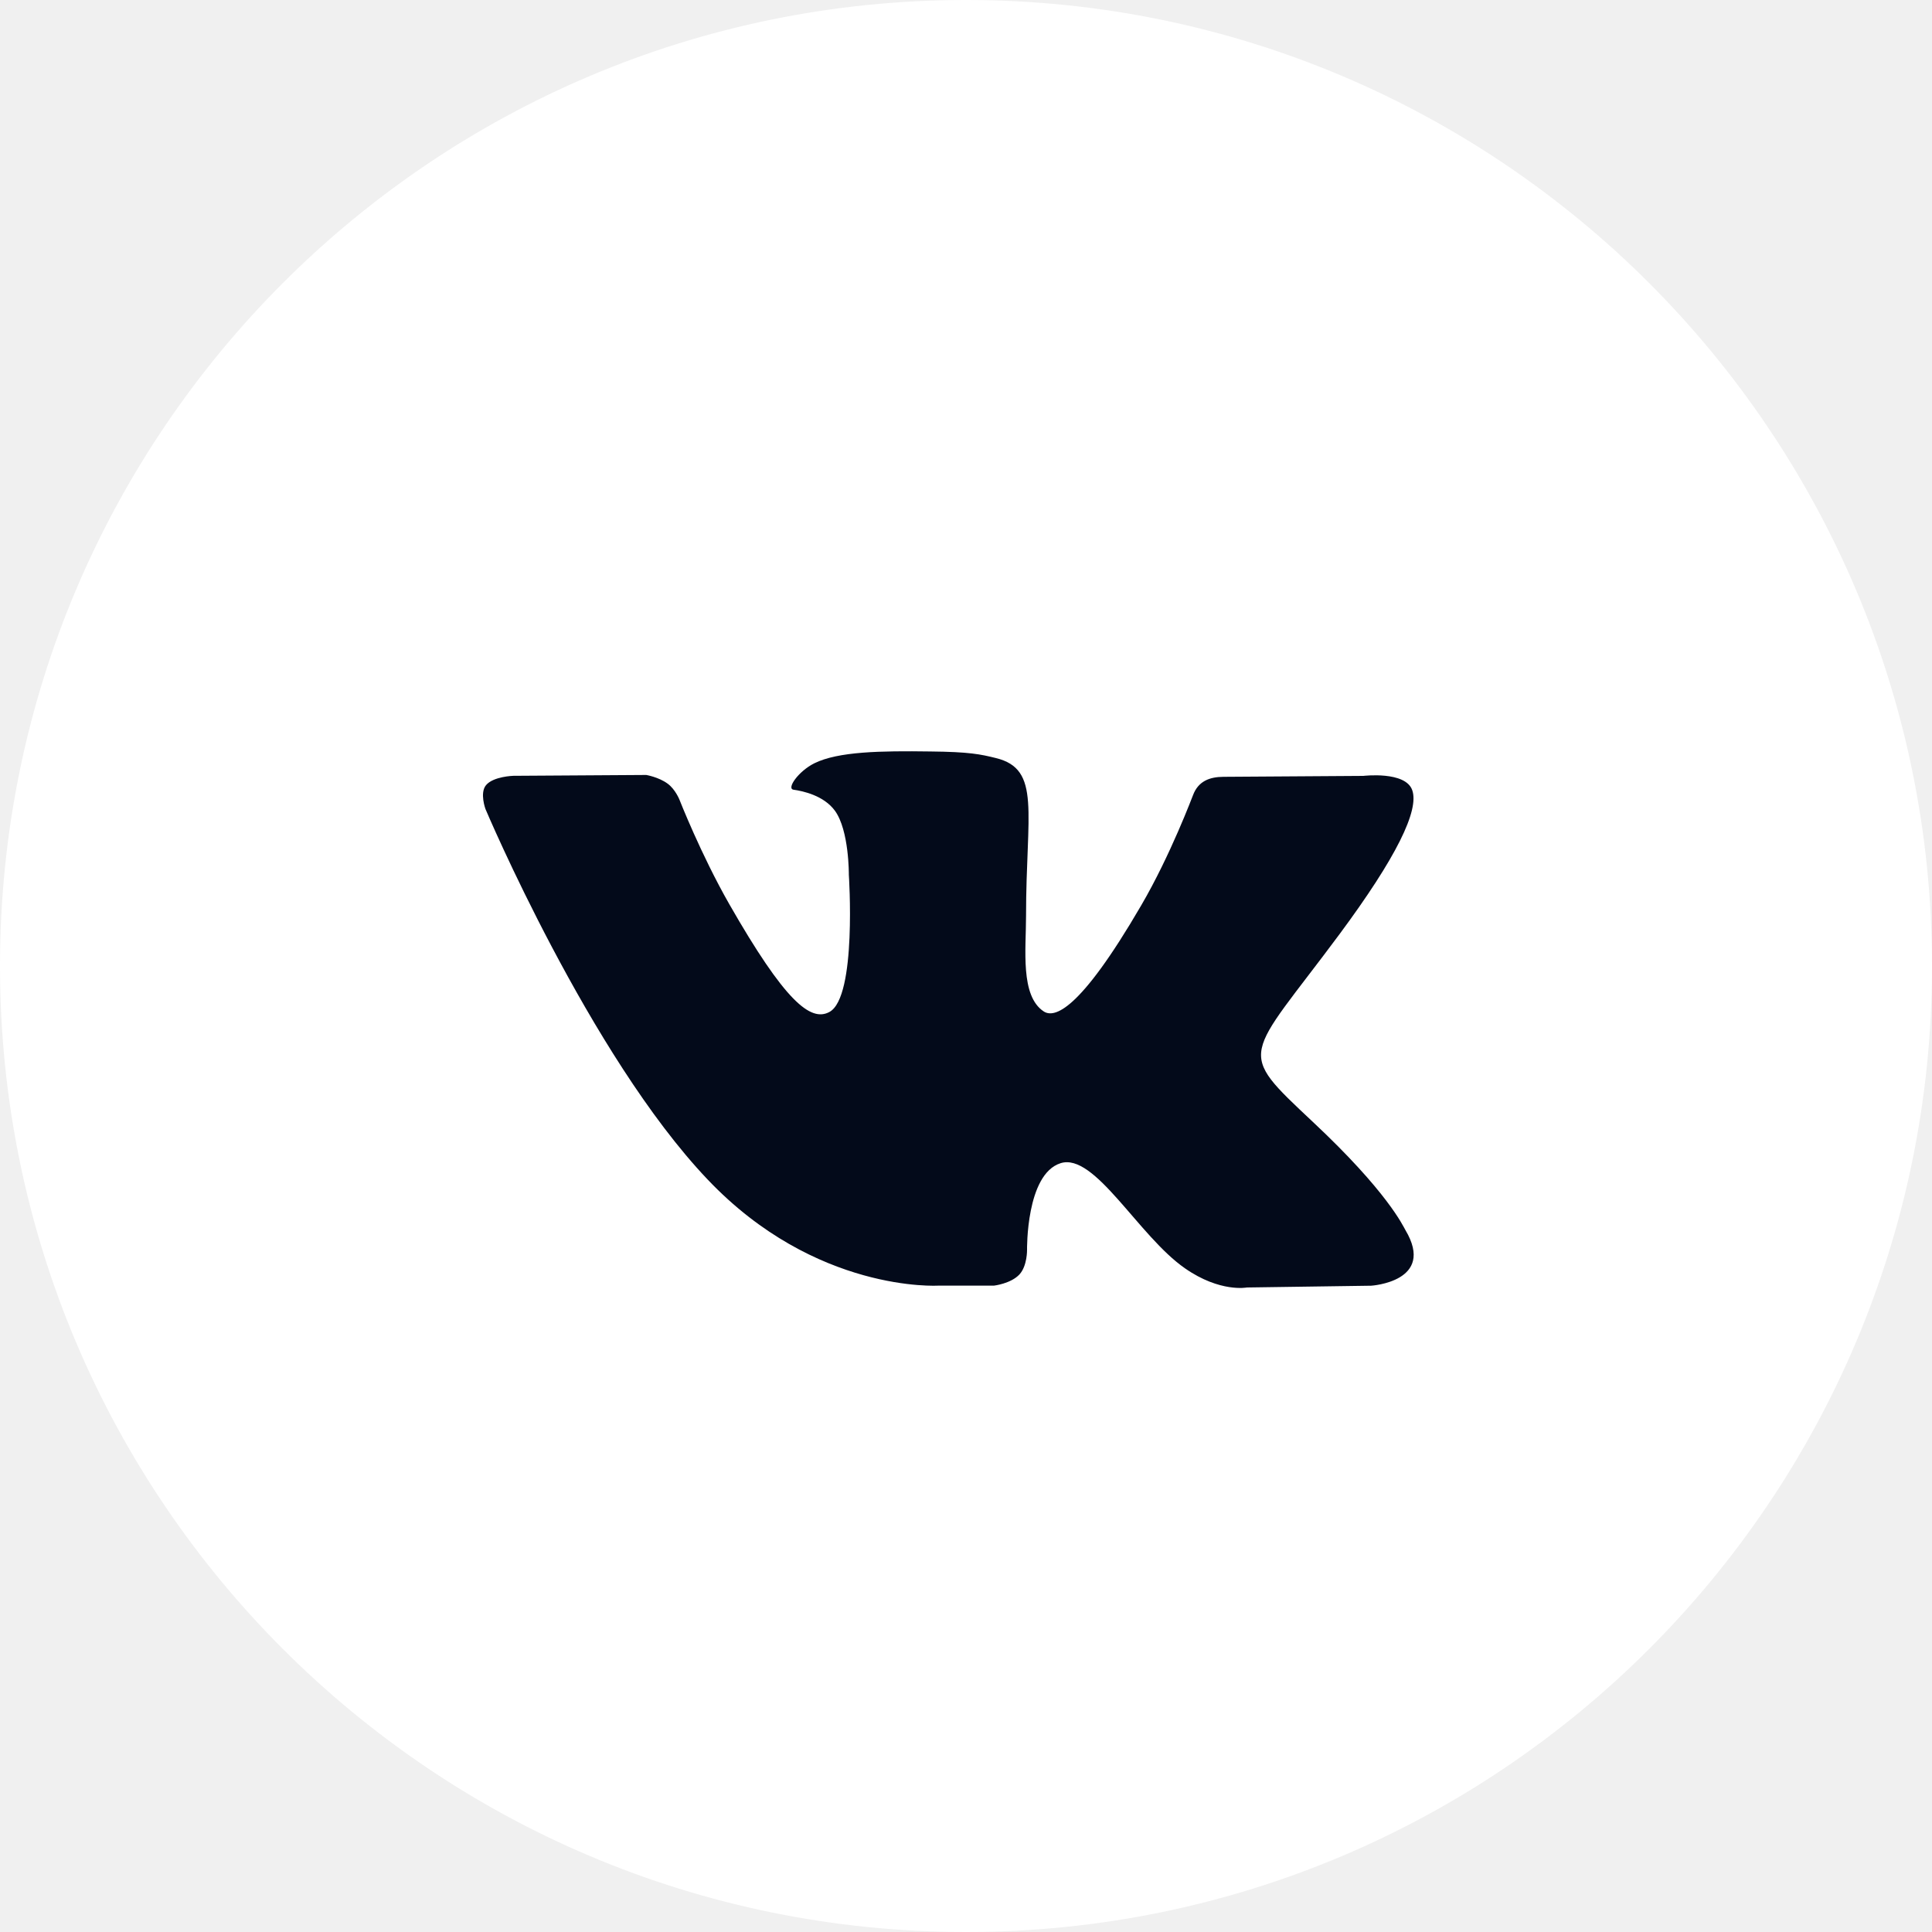
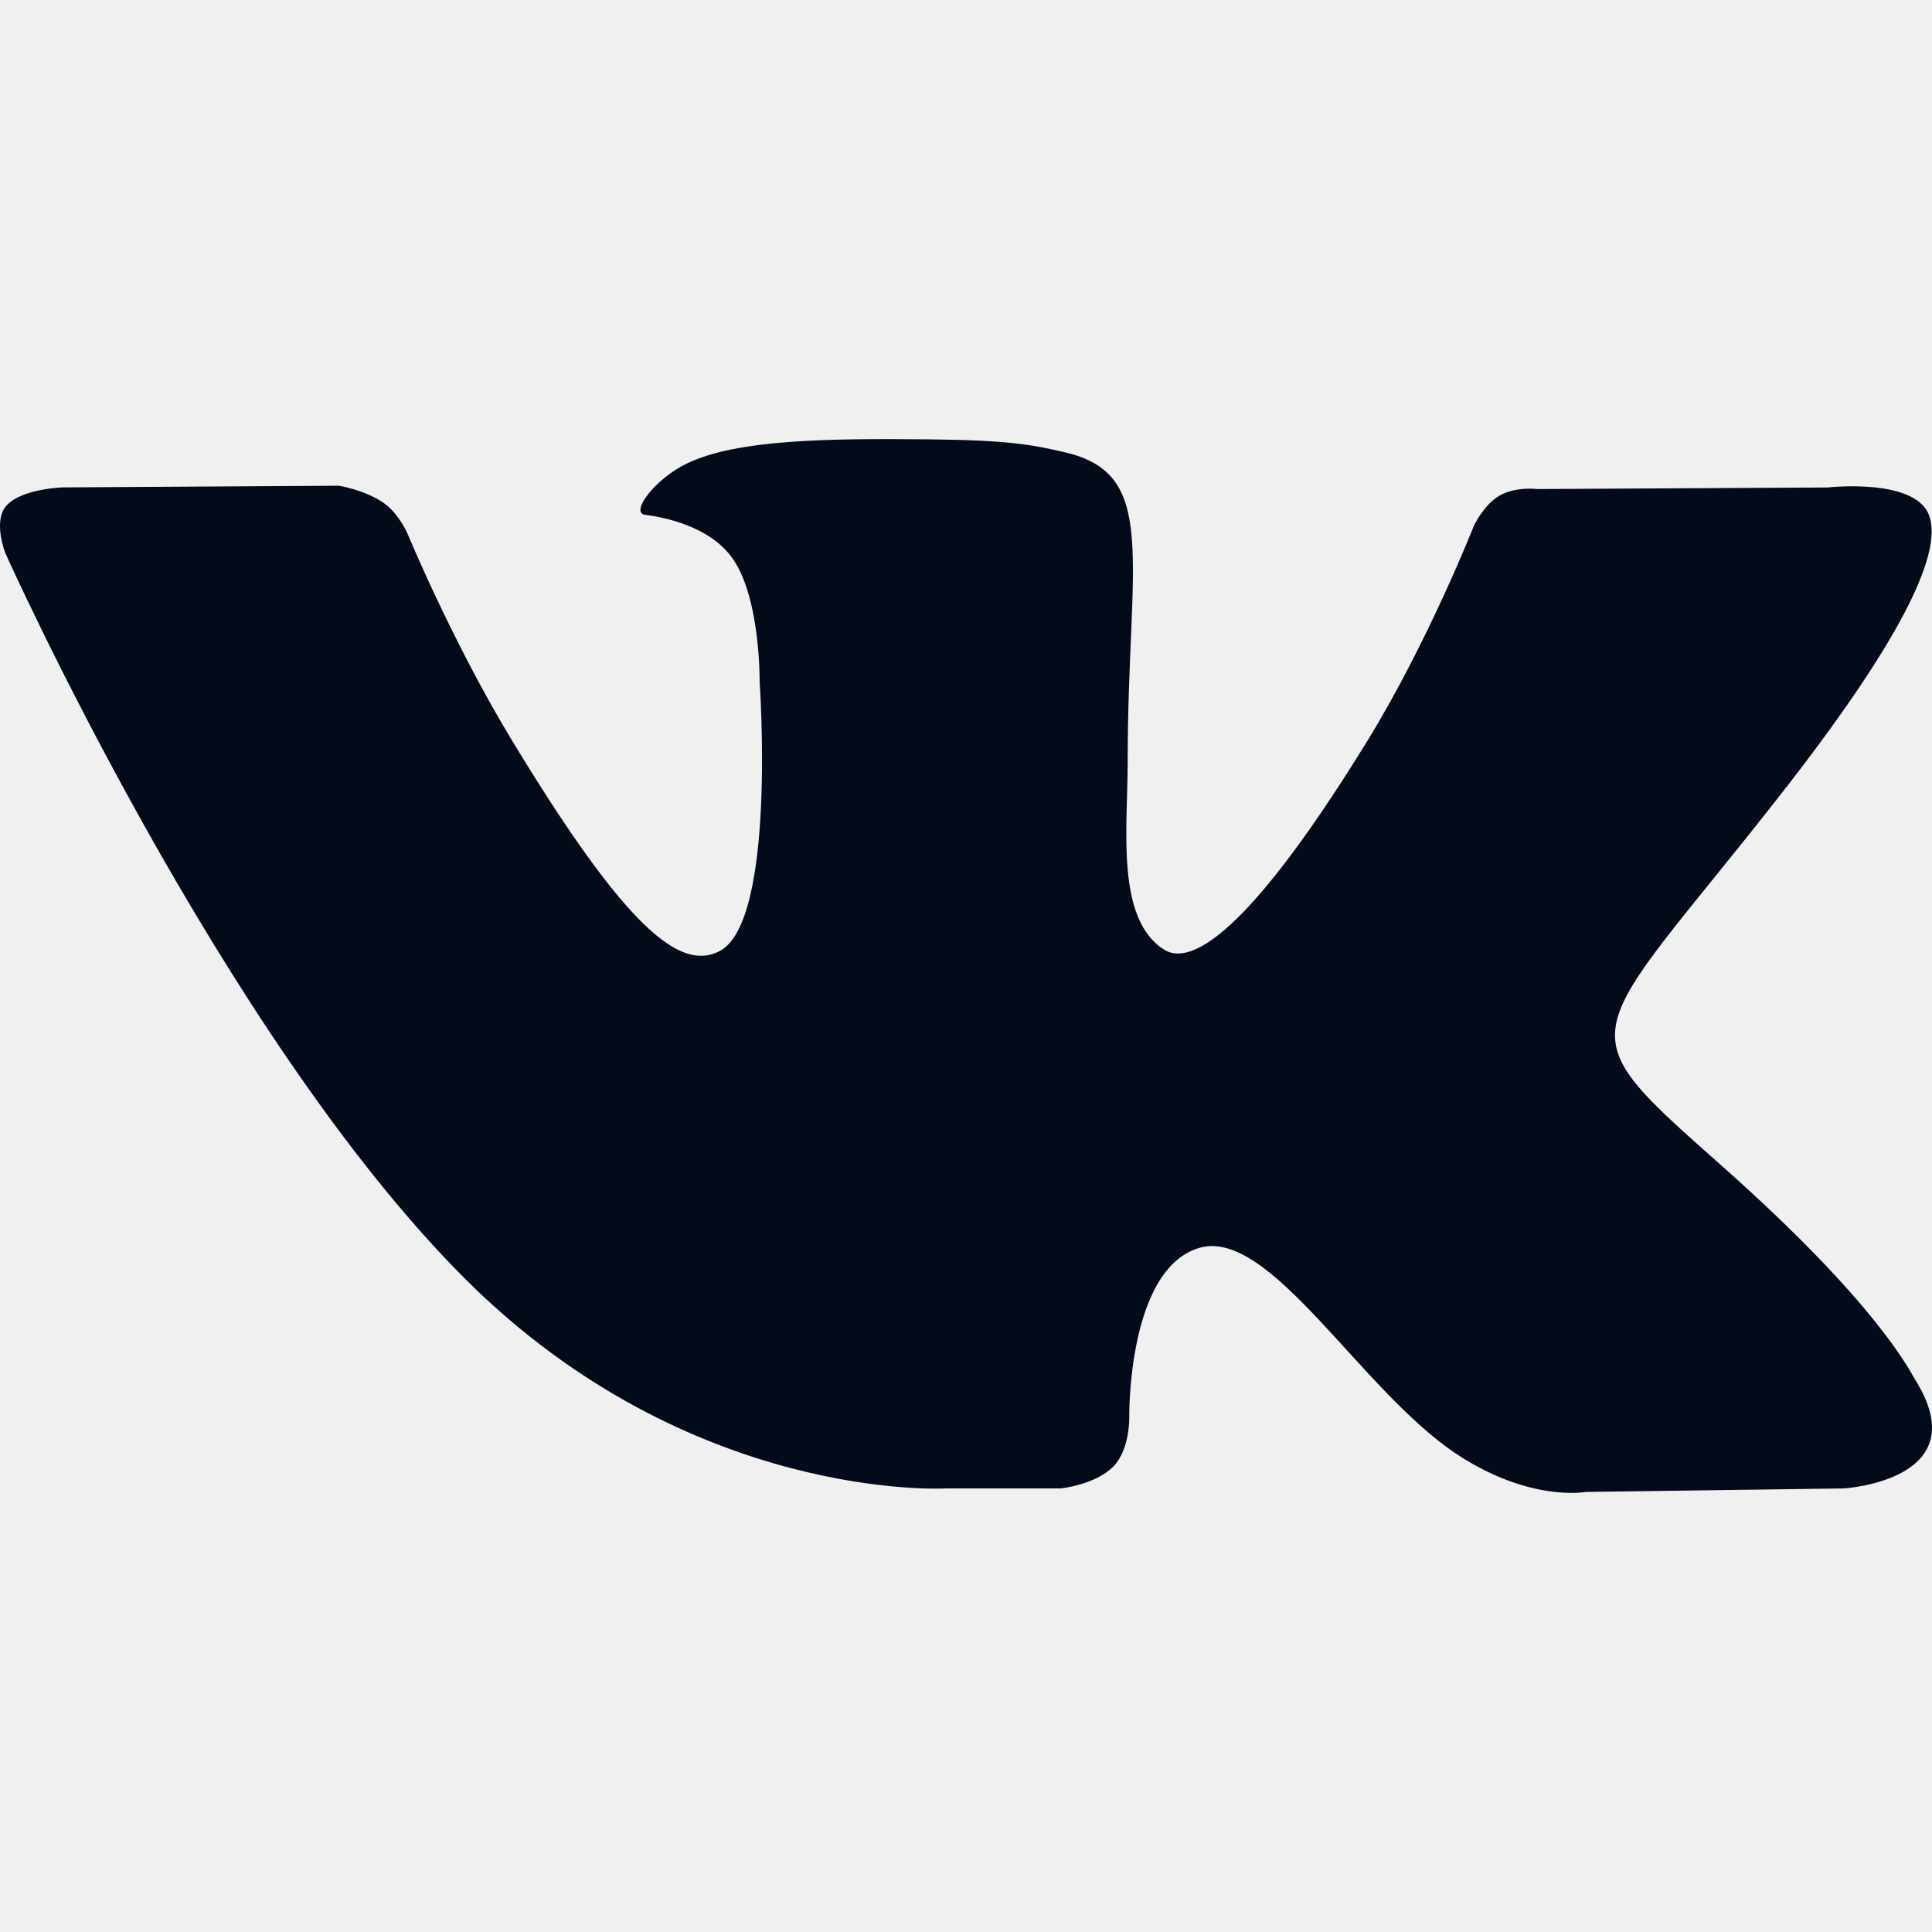
- <svg xmlns="http://www.w3.org/2000/svg" width="25" height="25" viewBox="0 0 25 25" fill="none">
-   <path d="M12.5 0C5.597 0 0 5.597 0 12.5C0 19.403 5.597 25 12.5 25C19.403 25 25 19.403 25 12.5C25 5.597 19.403 0 12.5 0Z" fill="white" />
-   <path d="M13.723 15.052C14.165 14.909 14.732 15.996 15.335 16.413C15.788 16.728 16.135 16.66 16.135 16.66L17.743 16.637C17.743 16.637 18.584 16.585 18.186 15.917C18.154 15.862 17.954 15.422 16.989 14.518C15.982 13.572 16.118 13.725 17.332 12.09C18.071 11.093 18.367 10.484 18.274 10.224C18.186 9.975 17.642 10.04 17.642 10.04L15.831 10.052C15.654 10.053 15.505 10.107 15.437 10.291C15.435 10.293 15.149 11.062 14.767 11.716C13.961 13.101 13.639 13.174 13.506 13.088C13.2 12.887 13.277 12.283 13.277 11.854C13.277 10.512 13.477 9.953 12.886 9.809C12.688 9.76 12.543 9.729 12.039 9.724C11.395 9.715 10.847 9.724 10.537 9.877C10.331 9.98 10.173 10.206 10.269 10.219C10.389 10.236 10.659 10.293 10.804 10.491C10.989 10.746 10.984 11.319 10.984 11.319C10.984 11.319 11.09 12.899 10.734 13.094C10.489 13.229 10.155 12.955 9.436 11.698C9.069 11.055 8.791 10.345 8.791 10.345C8.791 10.345 8.738 10.213 8.64 10.141C8.524 10.055 8.362 10.028 8.362 10.028L6.643 10.039C6.643 10.039 6.384 10.046 6.289 10.16C6.205 10.261 6.282 10.469 6.282 10.469C6.282 10.469 7.629 13.656 9.155 15.261C10.553 16.734 12.142 16.636 12.142 16.636H12.862C12.862 16.636 13.079 16.611 13.191 16.492C13.294 16.381 13.29 16.172 13.29 16.172C13.29 16.172 13.275 15.195 13.723 15.052Z" fill="#030A1A" />
+ <svg xmlns="http://www.w3.org/2000/svg" width="22" height="22" viewBox="0 0 22 22" fill="none">
+   <path d="M21.804 15.703C21.745 15.609 21.379 14.849 19.619 13.287C17.776 11.652 18.024 11.917 20.243 9.09C21.595 7.368 22.135 6.316 21.966 5.866C21.805 5.438 20.811 5.551 20.811 5.551L17.505 5.569C17.505 5.569 17.261 5.538 17.078 5.642C16.9 5.744 16.786 5.981 16.786 5.981C16.786 5.981 16.262 7.314 15.564 8.447C14.091 10.838 13.501 10.964 13.26 10.816C12.701 10.47 12.841 9.425 12.841 8.684C12.841 6.366 13.208 5.4 12.125 5.15C11.764 5.067 11.5 5.012 10.58 5.003C9.4 4.991 8.401 5.007 7.836 5.271C7.459 5.447 7.169 5.84 7.346 5.862C7.565 5.89 8.06 5.99 8.322 6.332C8.662 6.772 8.65 7.763 8.65 7.763C8.65 7.763 8.845 10.491 8.195 10.83C7.748 11.063 7.136 10.588 5.822 8.418C5.15 7.307 4.641 6.078 4.641 6.078C4.641 6.078 4.544 5.849 4.369 5.727C4.157 5.579 3.86 5.531 3.86 5.531L0.717 5.55C0.717 5.55 0.245 5.563 0.072 5.759C-0.082 5.933 0.059 6.294 0.059 6.294C0.059 6.294 2.521 11.798 5.307 14.573C7.863 17.116 10.765 16.949 10.765 16.949H12.079C12.079 16.949 12.477 16.907 12.679 16.698C12.866 16.506 12.859 16.146 12.859 16.146C12.859 16.146 12.833 14.46 13.652 14.211C14.46 13.967 15.496 15.841 16.595 16.563C17.426 17.108 18.057 16.989 18.057 16.989L20.995 16.949C20.995 16.949 22.533 16.859 21.804 15.703Z" fill="#030A1A" />
</svg>
